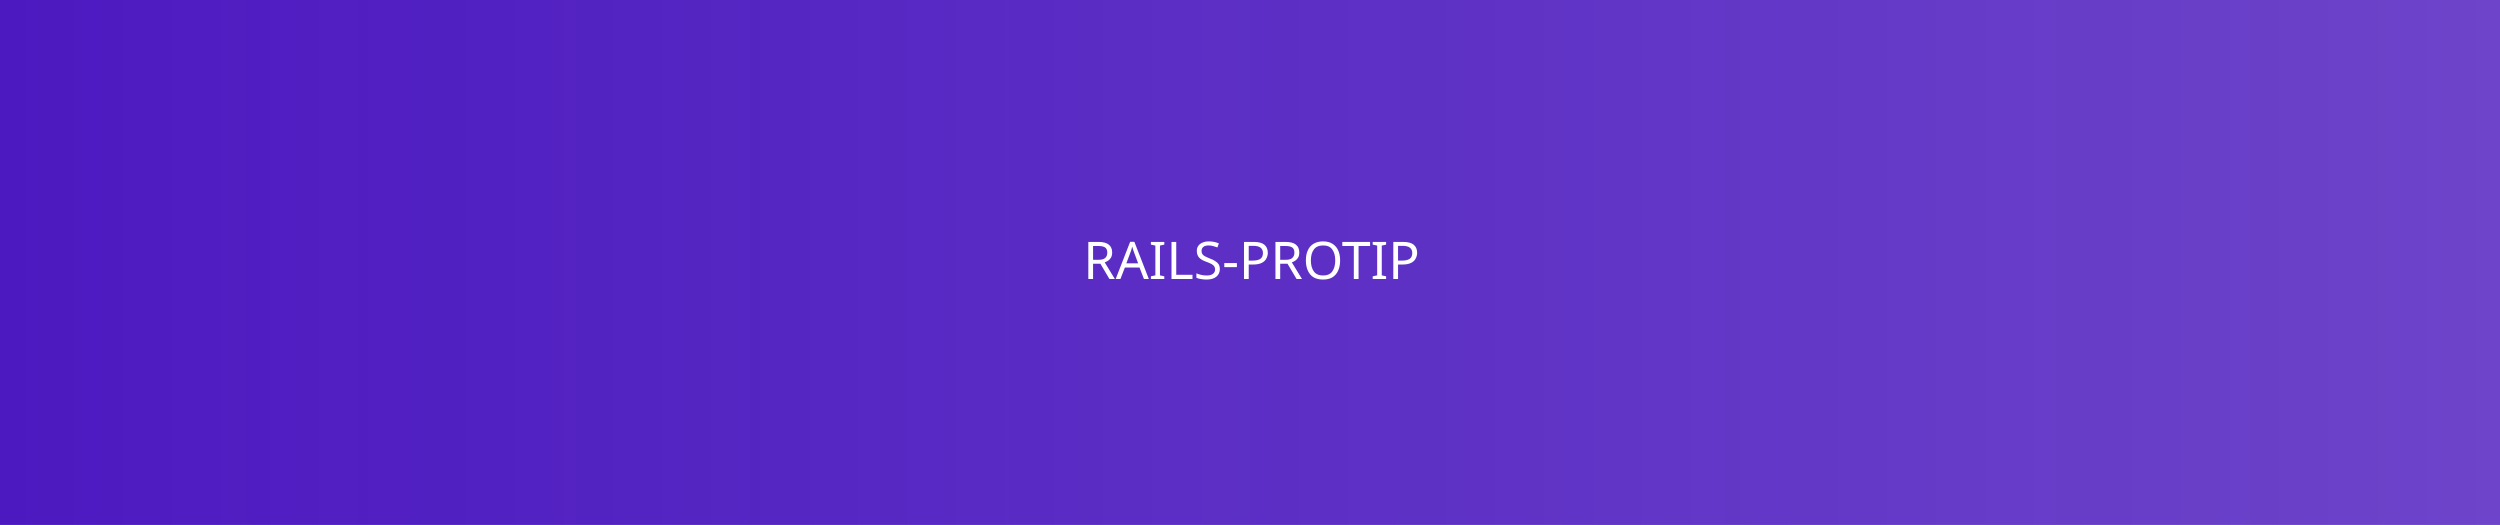
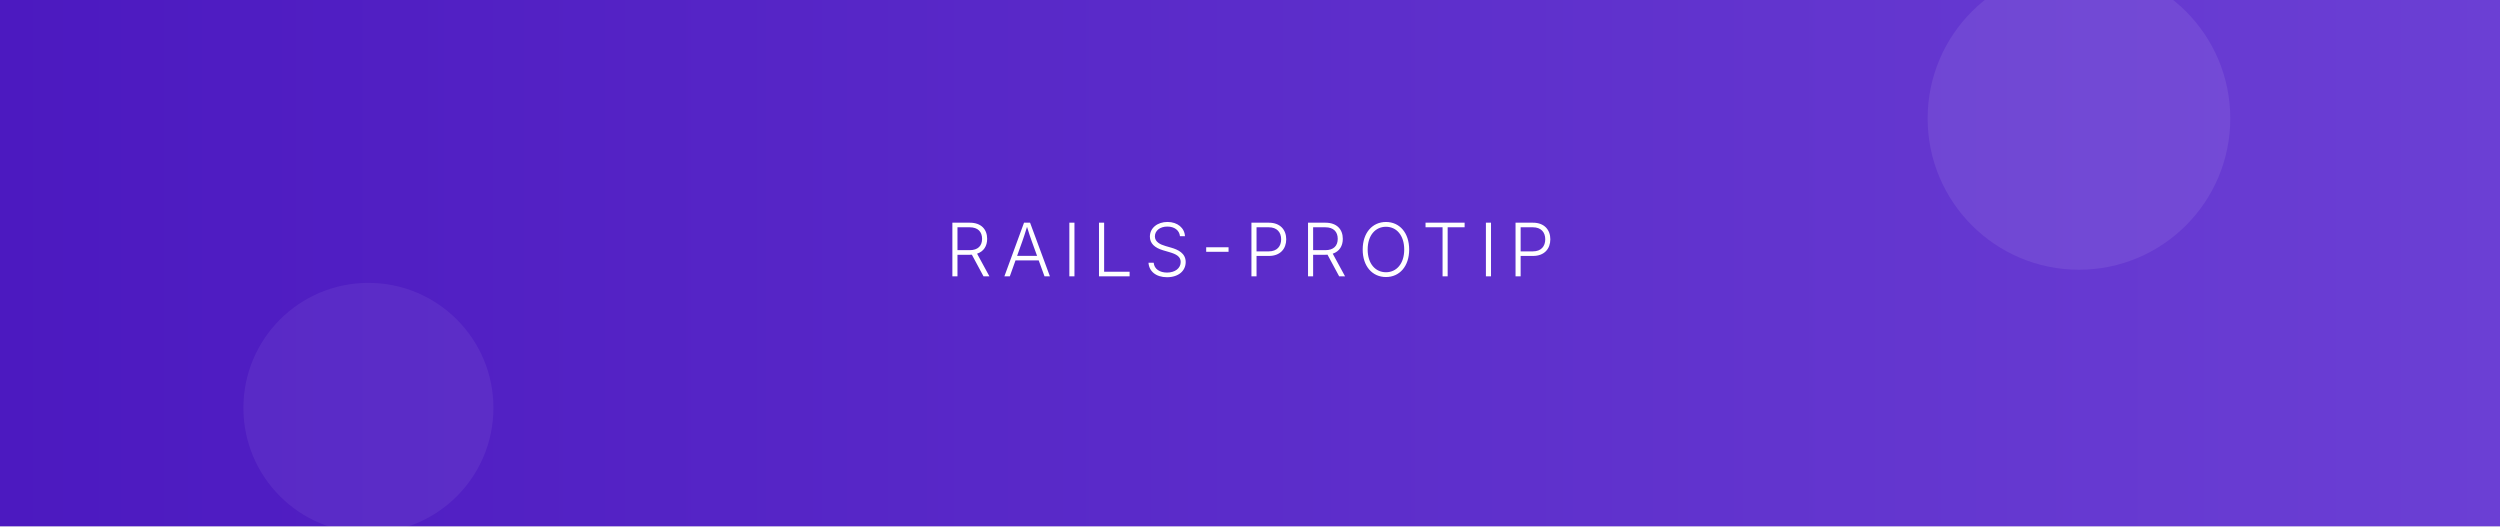
- <svg xmlns="http://www.w3.org/2000/svg" version="1.1" id="Layer_1" x="0px" y="0px" viewBox="0 0 288.6 60.6" style="enable-background:new 0 0 288.6 60.6;" xml:space="preserve">
-   <style type="text/css">
- 	.st0{fill:url(#SVGID_1_);}
- 	.st1{fill:#FFFFFF;}
- 	.st2{font-family:'PerpetuaTitlingMT-Light';}
- 	.st3{font-size:6px;}
- </style>
-   <linearGradient id="SVGID_1_" gradientUnits="userSpaceOnUse" x1="-1025.845" y1="-424.264" x2="435.421" y2="-424.264" gradientTransform="matrix(0.1975 0 0 -0.1975 202.6044 -53.4921)">
-     <stop offset="0" style="stop-color:#4C19C0" />
-     <stop offset="1" style="stop-color:#4C19C0;stop-opacity:0.8" />
-   </linearGradient>
-   <rect y="0" class="st0" width="288.6" height="60.6" />
-   <text transform="matrix(1 0 0 1 125.059 32.2092)" class="st1 st2 st3">RAILS-PROTIP</text>
+ <svg xmlns="http://www.w3.org/2000/svg" viewBox="0 0 1900 400" role="img" aria-label="Rails Protip">
+   <defs>
+     <linearGradient id="rails-protip-bg" x1="0" y1="200" x2="1900" y2="200" gradientUnits="userSpaceOnUse">
+       <stop offset="0" stop-color="#4C19C0" />
+       <stop offset="1" stop-color="#6B3FD4" />
+     </linearGradient>
+   </defs>
+   <rect width="1900" height="400" fill="url(#rails-protip-bg)" />
+   <circle cx="1580" cy="90" r="115" fill="#fff" opacity="0.08" />
+   <circle cx="280" cy="310" r="95" fill="#fff" opacity="0.06" />
+   <text x="950" y="210" fill="#fff" font-family="ui-sans-serif, system-ui, -apple-system, BlinkMacSystemFont, 'Segoe UI', sans-serif" font-size="56" font-weight="300" letter-spacing="0.14em" text-anchor="middle">RAILS-PROTIP</text>
</svg>
